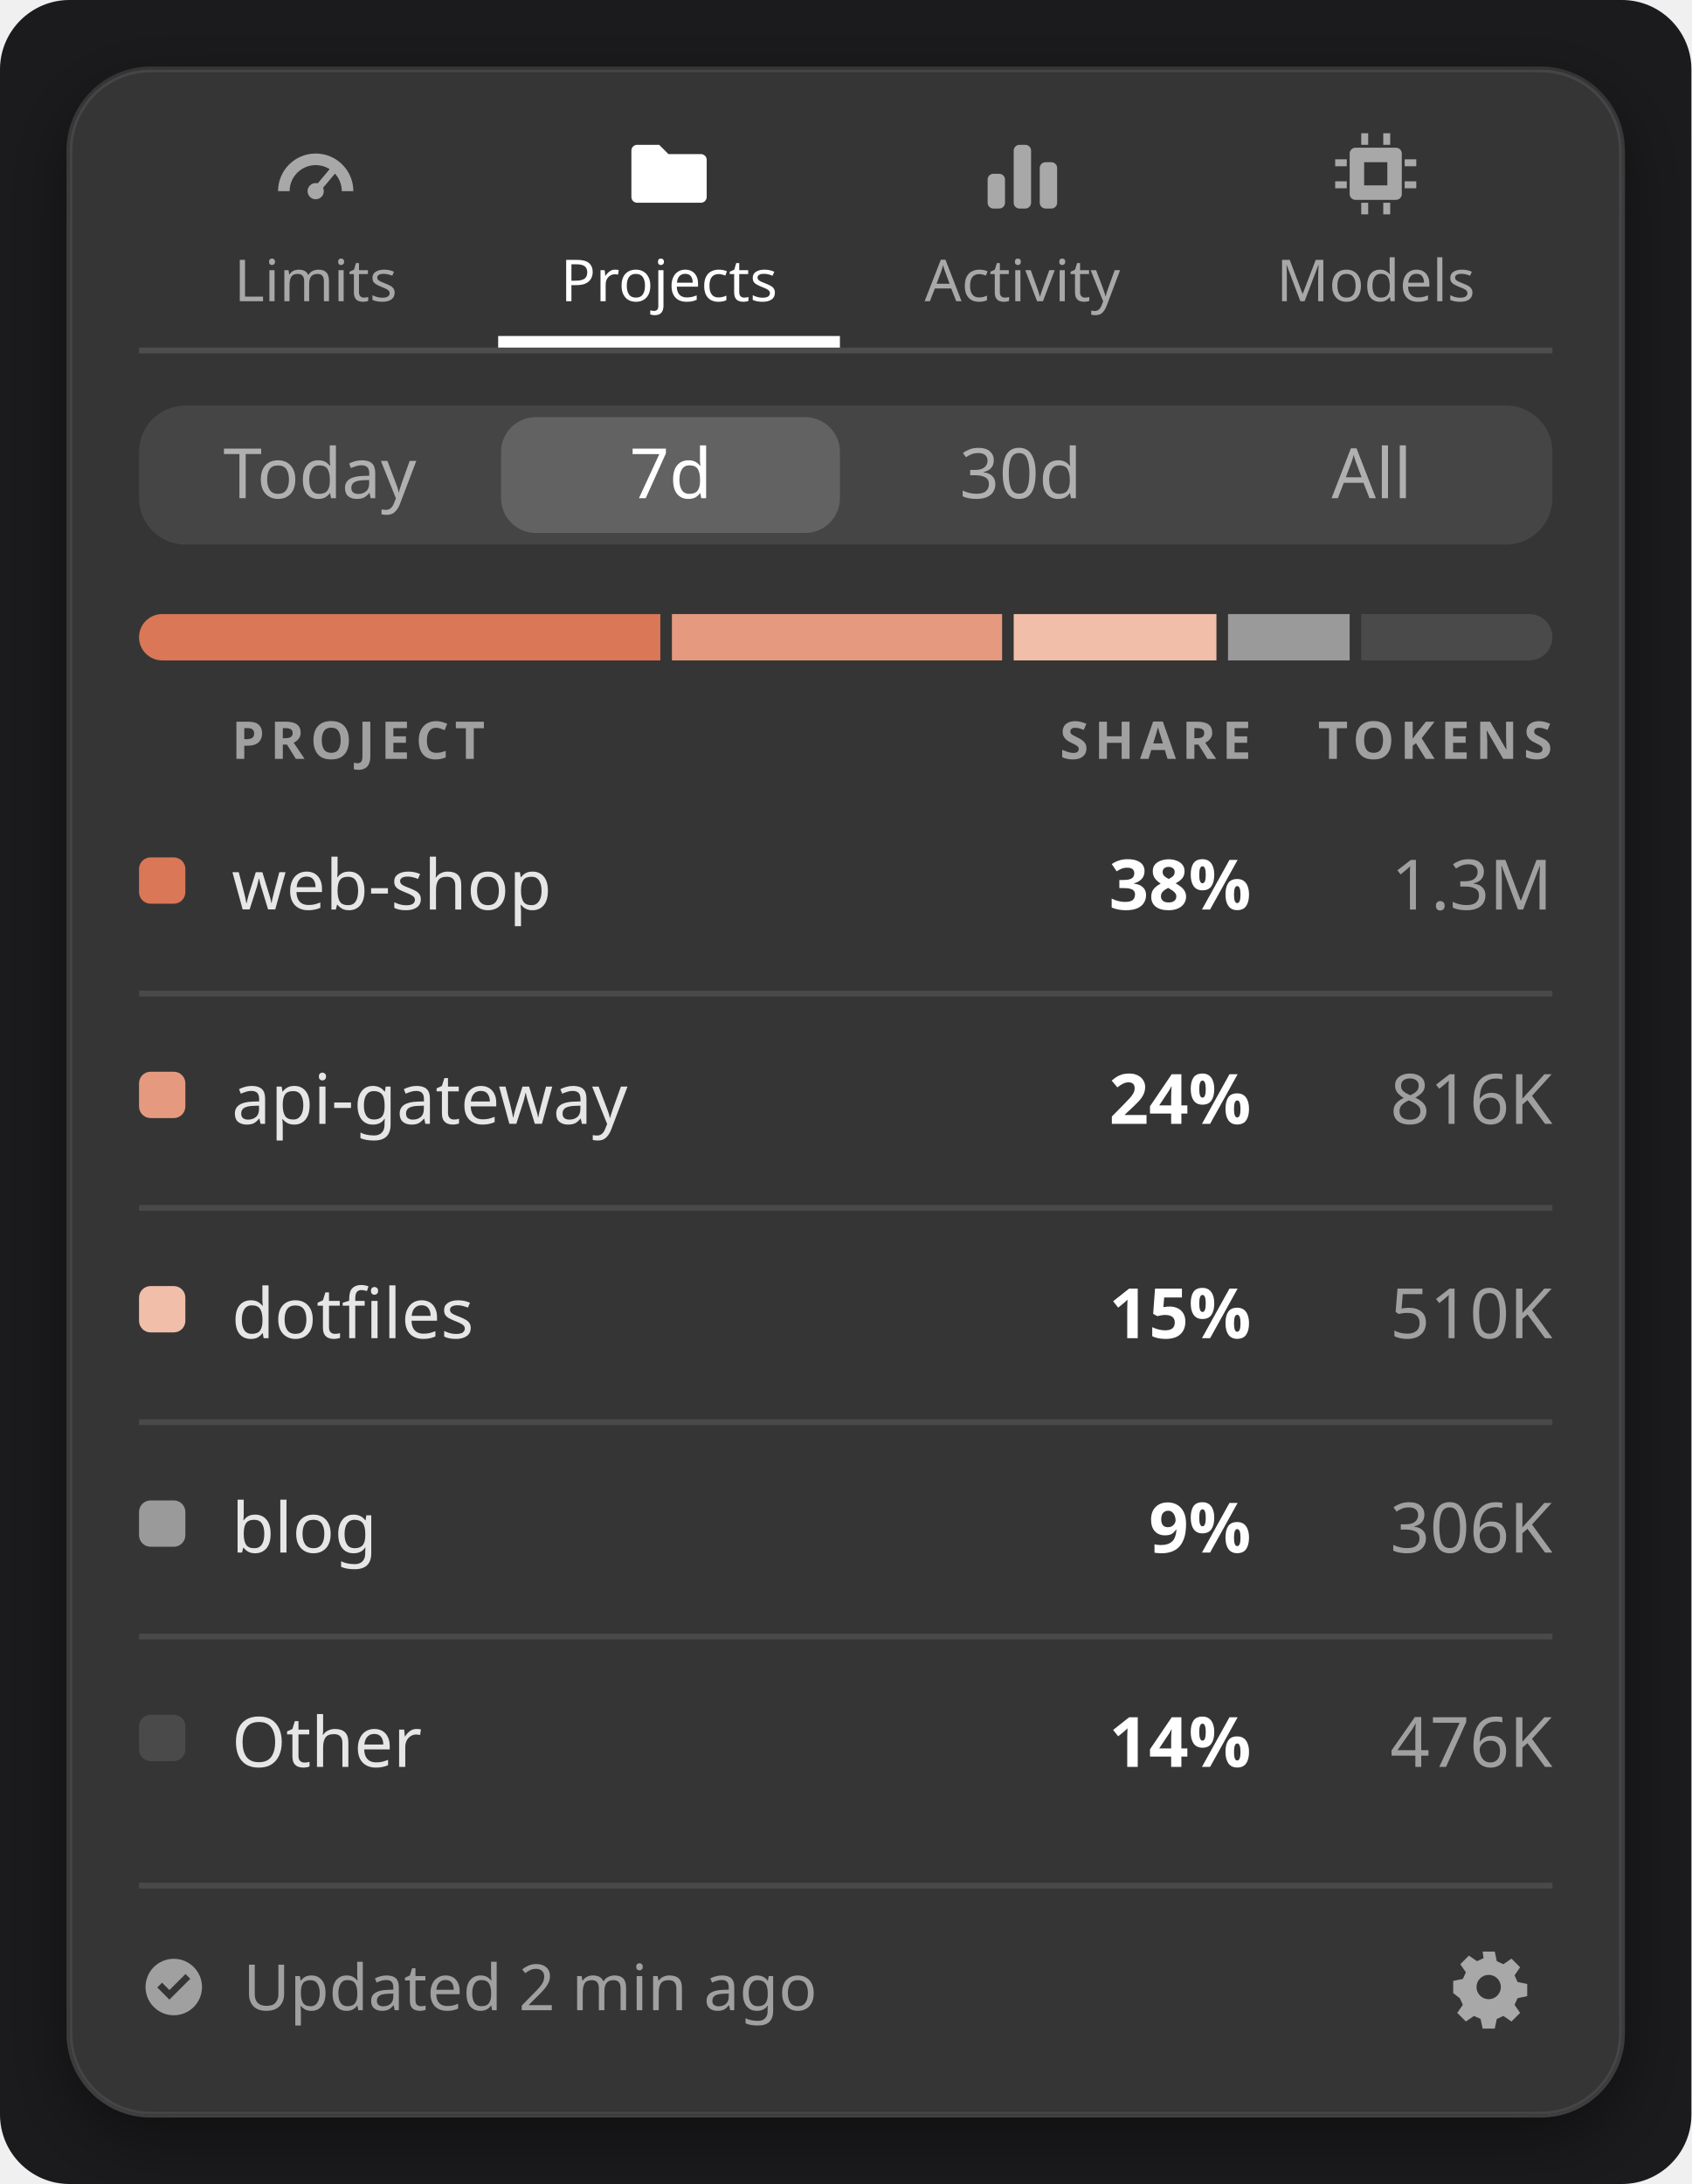
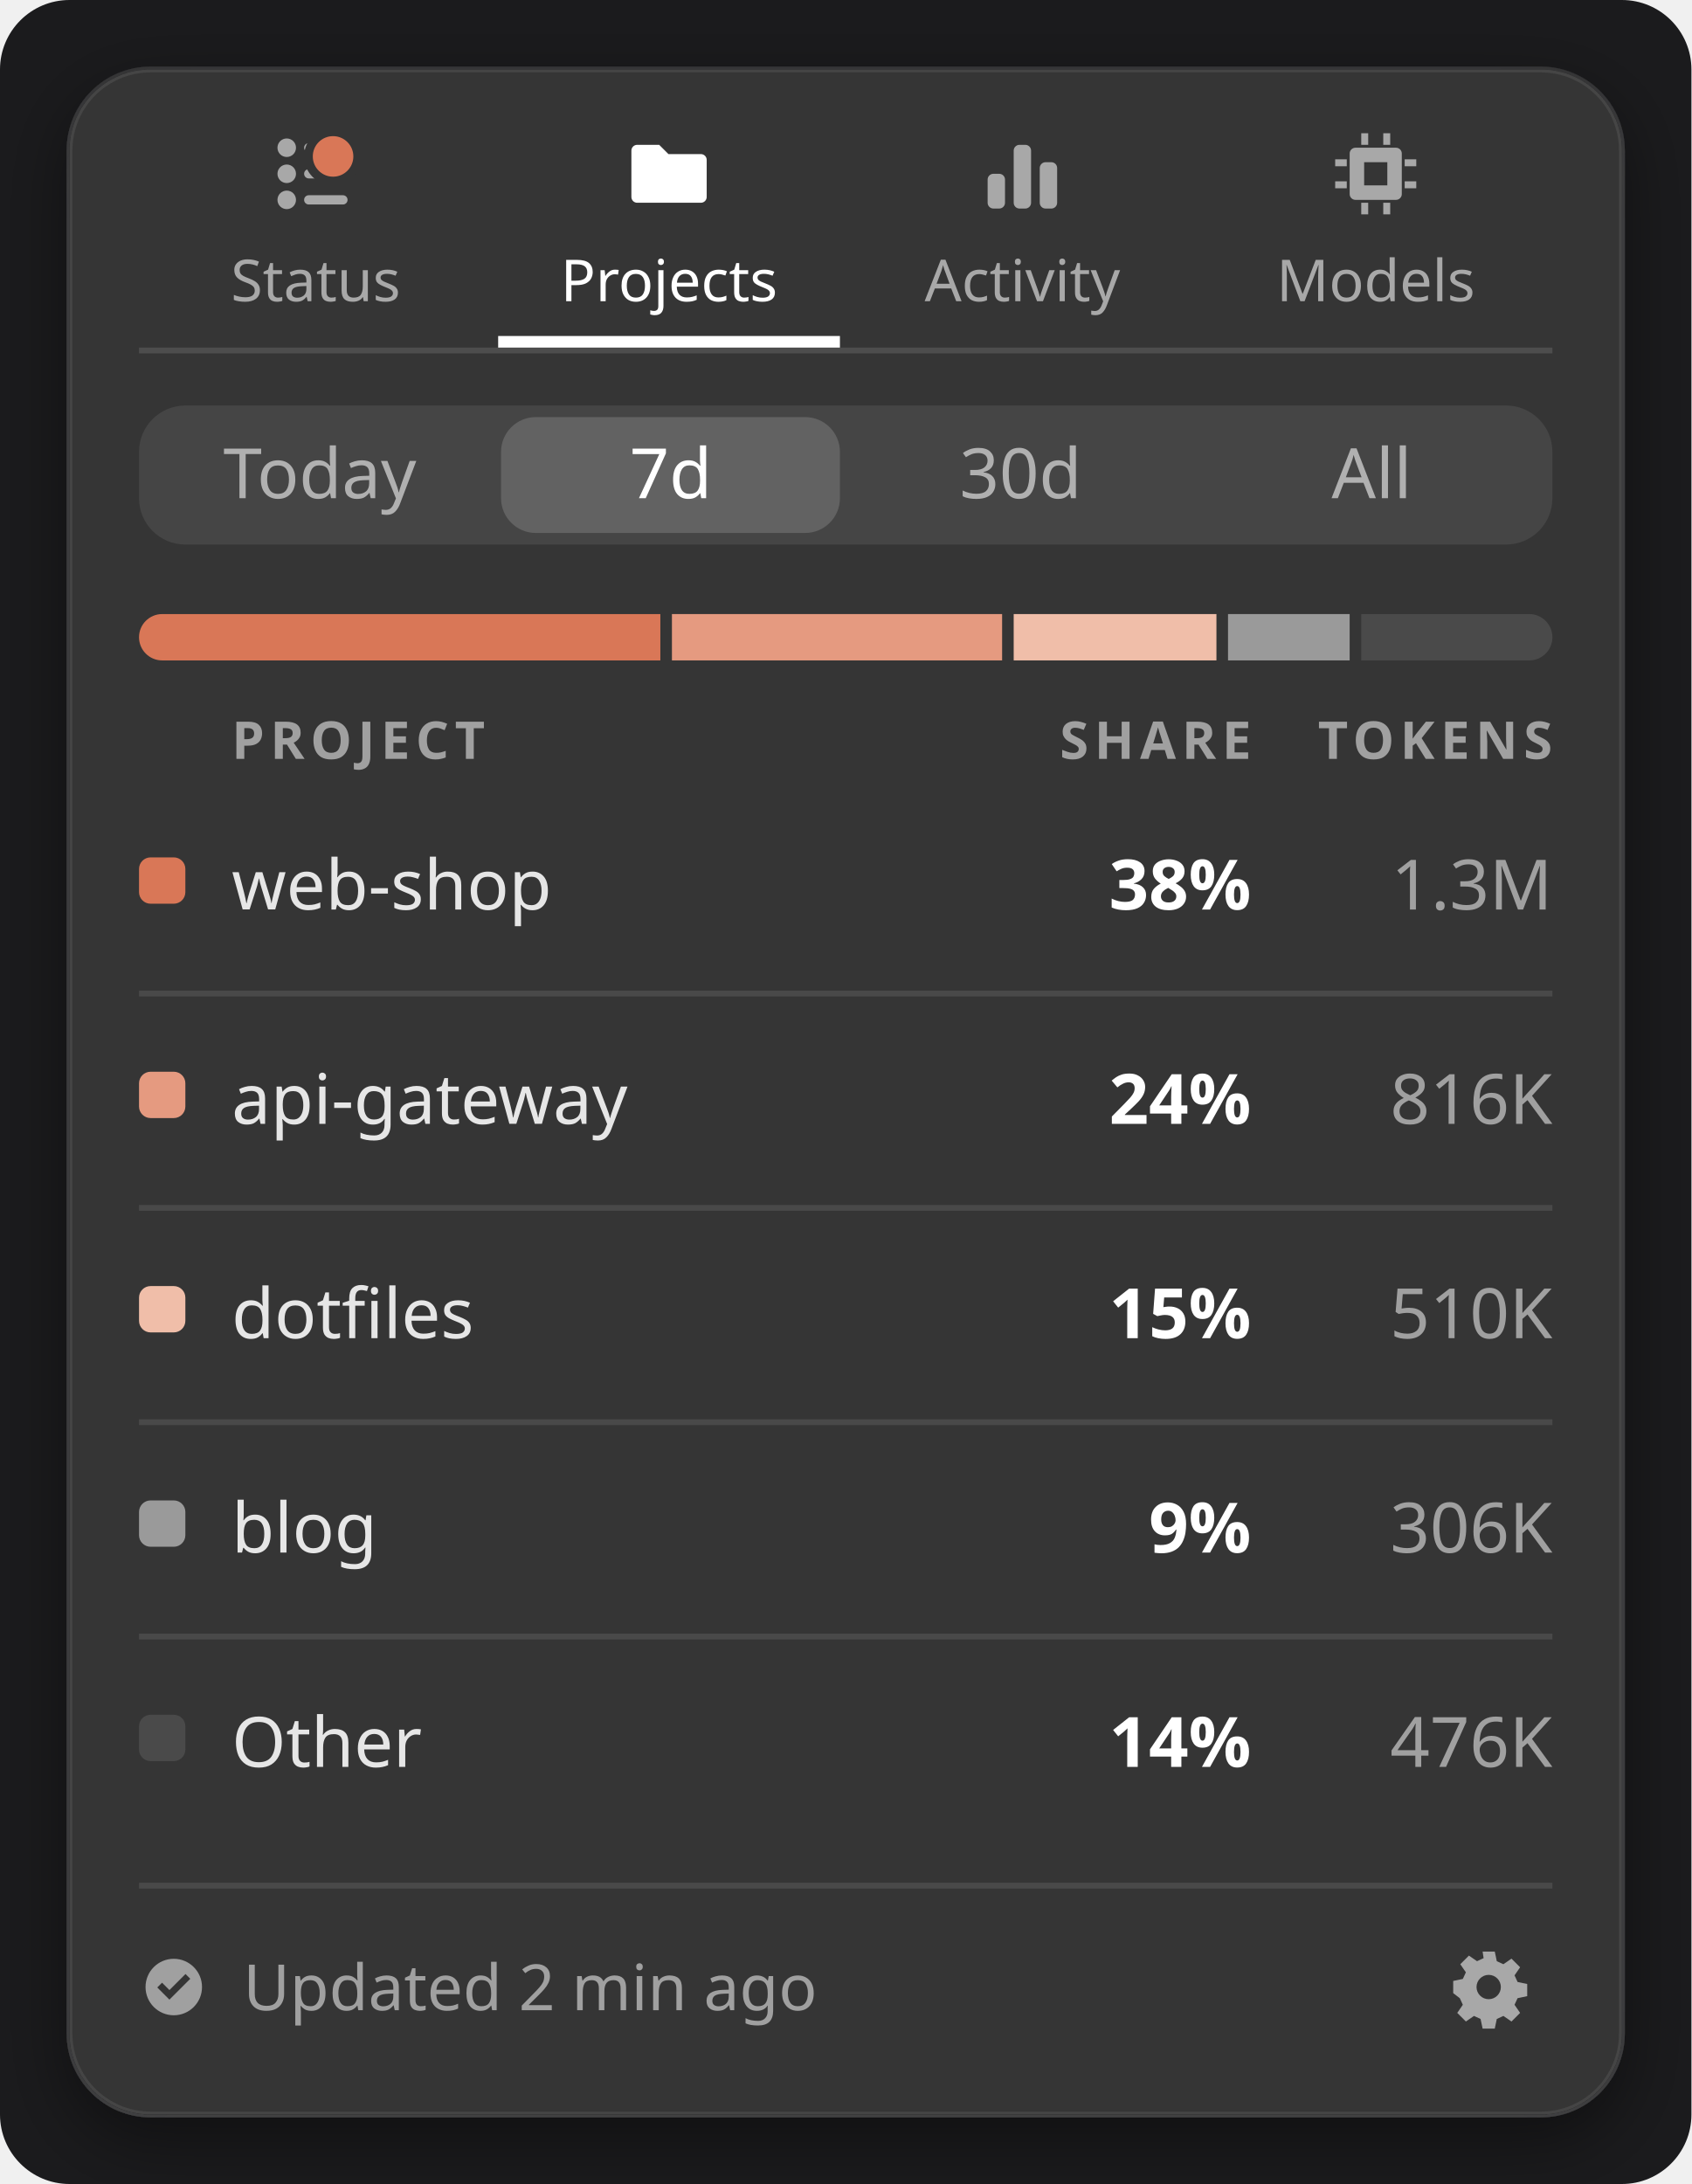
<svg xmlns="http://www.w3.org/2000/svg" width="292" height="377" viewBox="84 28 292 377" font-family="Ubuntu, Cantarell, 'Noto Sans', 'Segoe UI', sans-serif">
  <defs>
    <filter id="shadow" x="-10%" y="-10%" width="120%" height="130%">
      <feDropShadow dx="0" dy="4" stdDeviation="6" flood-opacity="0.45" />
    </filter>
  </defs>
  <rect x="84" y="28" width="292" height="377" rx="12" fill="#1b1b1d" />
  <rect x="96" y="40" width="268" height="353" rx="14" fill="#353535" stroke="rgba(255,255,255,0.08)" filter="url(#shadow)" />
  <g transform="translate(130.5 50)" fill="#a8a8a8">
-     <path d="M1.5 11a6.5 6.5 0 0 1 13 0h-2a4.5 4.5 0 0 0-9 0z" />
-     <rect x="7.4" y="5.6" width="1.2" height="6" rx="0.6" transform="rotate(40 8 11)" />
-     <circle cx="8" cy="11" r="1.4" />
+     <circle cx="3" cy="3.5" r="1.6" />
+     <rect x="6" y="2.7" width="8.5" height="1.6" rx=".8" />
+     <circle cx="3" cy="8" r="1.6" />
+     <rect x="6" y="7.2" width="6" height="1.6" rx=".8" />
+     <circle cx="3" cy="12.5" r="1.6" />
+     <rect x="6" y="11.7" width="7.5" height="1.6" rx=".8" />
+     <circle cx="11" cy="5" r="4.25" fill="#d97757" stroke="#353535" stroke-width="1.5" />
  </g>
-   <text x="138.5" y="80" font-size="10" fill="#a8a8a8" text-anchor="middle">Limits</text>
+   <text x="138.5" y="80" font-size="10" fill="#a8a8a8" text-anchor="middle">Status</text>
  <g transform="translate(191.5 50)" fill="#fff">
    <path d="M2.5 3h3.8l1.6 1.6h5.6a1 1 0 0 1 1 1V12a1 1 0 0 1-1 1h-11a1 1 0 0 1-1-1V4a1 1 0 0 1 1-1z" />
  </g>
  <text x="199.5" y="80" font-size="10" fill="#fff" text-anchor="middle">Projects</text>
  <rect x="170.0" y="86" width="59.0" height="2" fill="#fff" />
  <g transform="translate(252.5 50)" fill="#a8a8a8">
    <rect x="2" y="8" width="3" height="6" rx="1" />
    <rect x="6.5" y="3" width="3" height="11" rx="1" />
    <rect x="11" y="6" width="3" height="8" rx="1" />
  </g>
  <text x="260.5" y="80" font-size="10" fill="#a8a8a8" text-anchor="middle">Activity</text>
  <g transform="translate(313.5 50)" fill="#a8a8a8">
    <path fill-rule="evenodd" d="M4.5 3.5h7a1 1 0 0 1 1 1v7a1 1 0 0 1-1 1h-7a1 1 0 0 1-1-1v-7a1 1 0 0 1 1-1zM6 6v4h4V6z" />
    <rect x="5.5" y="1" width="1.2" height="2" />
    <rect x="9.3" y="1" width="1.2" height="2" />
    <rect x="5.5" y="13" width="1.2" height="2" />
    <rect x="9.3" y="13" width="1.2" height="2" />
    <rect x="1" y="5.5" width="2" height="1.2" />
    <rect x="1" y="9.3" width="2" height="1.2" />
    <rect x="13" y="5.5" width="2" height="1.2" />
    <rect x="13" y="9.3" width="2" height="1.2" />
  </g>
  <text x="321.5" y="80" font-size="10" fill="#a8a8a8" text-anchor="middle">Models</text>
  <rect x="108" y="88" width="244" height="1" fill="rgba(255,255,255,0.12)" />
  <rect x="108" y="98" width="244" height="24" rx="8" fill="rgba(255,255,255,0.08)" />
  <text x="139.2" y="114" font-size="12" fill="#b0b0b0" text-anchor="middle">Today</text>
  <rect x="170.5" y="100" width="58.5" height="20" rx="6" fill="rgba(255,255,255,0.16)" />
  <text x="199.8" y="114" font-size="12" fill="#fff" text-anchor="middle">7d</text>
  <text x="260.2" y="114" font-size="12" fill="#b0b0b0" text-anchor="middle">30d</text>
  <text x="320.8" y="114" font-size="12" fill="#b0b0b0" text-anchor="middle">All</text>
  <path d="M112 134 H198 A0 0 0 0 1 198 134 V142 A0 0 0 0 1 198 142 H112 A4 4 0 0 1 108 138 V138 A4 4 0 0 1 112 134 Z" fill="#d97757" />
  <path d="M200 134 H257 A0 0 0 0 1 257 134 V142 A0 0 0 0 1 257 142 H200 A0 0 0 0 1 200 142 V134 A0 0 0 0 1 200 134 Z" fill="#e59a80" />
  <path d="M259 134 H294 A0 0 0 0 1 294 134 V142 A0 0 0 0 1 294 142 H259 A0 0 0 0 1 259 142 V134 A0 0 0 0 1 259 134 Z" fill="#f0bea9" />
  <path d="M296 134 H317 A0 0 0 0 1 317 134 V142 A0 0 0 0 1 317 142 H296 A0 0 0 0 1 296 142 V134 A0 0 0 0 1 296 134 Z" fill="#9a9a9a" />
  <path d="M319 134 H348 A4 4 0 0 1 352 138 V138 A4 4 0 0 1 348 142 H319 A0 0 0 0 1 319 142 V134 A0 0 0 0 1 319 134 Z" fill="#4a4a4a" />
  <text x="124" y="159" font-size="9" font-weight="600" fill="#a0a0a0" letter-spacing="1">PROJECT</text>
  <text x="300" y="159" font-size="9" font-weight="600" fill="#a0a0a0" text-anchor="end" letter-spacing="1">SHARE</text>
  <text x="352" y="159" font-size="9" font-weight="600" fill="#a0a0a0" text-anchor="end" letter-spacing="1">TOKENS</text>
  <rect x="108" y="176" width="8" height="8" rx="2" fill="#d97757" />
  <text x="124" y="185" font-size="12" fill="#e6e6e6">web-shop</text>
  <text x="300" y="185" font-size="12" font-weight="700" fill="#fff" text-anchor="end" style="font-feature-settings:'tnum'">38%</text>
  <text x="352" y="185" font-size="12" fill="#a0a0a0" text-anchor="end" style="font-feature-settings:'tnum'">1.3M</text>
  <rect x="108" y="199" width="244" height="1" fill="rgba(255,255,255,0.10)" />
  <rect x="108" y="213" width="8" height="8" rx="2" fill="#e59a80" />
  <text x="124" y="222" font-size="12" fill="#e6e6e6">api-gateway</text>
  <text x="300" y="222" font-size="12" font-weight="700" fill="#fff" text-anchor="end" style="font-feature-settings:'tnum'">24%</text>
  <text x="352" y="222" font-size="12" fill="#a0a0a0" text-anchor="end" style="font-feature-settings:'tnum'">816K</text>
  <rect x="108" y="236" width="244" height="1" fill="rgba(255,255,255,0.10)" />
  <rect x="108" y="250" width="8" height="8" rx="2" fill="#f0bea9" />
  <text x="124" y="259" font-size="12" fill="#e6e6e6">dotfiles</text>
  <text x="300" y="259" font-size="12" font-weight="700" fill="#fff" text-anchor="end" style="font-feature-settings:'tnum'">15%</text>
  <text x="352" y="259" font-size="12" fill="#a0a0a0" text-anchor="end" style="font-feature-settings:'tnum'">510K</text>
  <rect x="108" y="273" width="244" height="1" fill="rgba(255,255,255,0.10)" />
  <rect x="108" y="287" width="8" height="8" rx="2" fill="#9a9a9a" />
  <text x="124" y="296" font-size="12" fill="#e6e6e6">blog</text>
  <text x="300" y="296" font-size="12" font-weight="700" fill="#fff" text-anchor="end" style="font-feature-settings:'tnum'">9%</text>
  <text x="352" y="296" font-size="12" fill="#a0a0a0" text-anchor="end" style="font-feature-settings:'tnum'">306K</text>
  <rect x="108" y="310" width="244" height="1" fill="rgba(255,255,255,0.10)" />
  <rect x="108" y="324" width="8" height="8" rx="2" fill="#4a4a4a" />
  <text x="124" y="333" font-size="12" fill="#e6e6e6">Other</text>
  <text x="300" y="333" font-size="12" font-weight="700" fill="#fff" text-anchor="end" style="font-feature-settings:'tnum'">14%</text>
  <text x="352" y="333" font-size="12" fill="#a0a0a0" text-anchor="end" style="font-feature-settings:'tnum'">476K</text>
  <rect x="108" y="353" width="244" height="1" fill="rgba(255,255,255,0.10)" />
  <g transform="translate(108 365) scale(0.75)" fill="#a0a0a0">
    <path d="M8 1.5a6.5 6.5 0 1 0 0 13 6.5 6.5 0 0 0 0-13zm-1 9.4L4.2 8.1l1.1-1.1L7 8.7l3.7-3.7 1.1 1.1z" />
  </g>
  <text x="126" y="375" font-size="11" fill="#a0a0a0">Updated 2 min ago</text>
  <g transform="translate(334 364) scale(0.875)" fill="#a8a8a8">
    <path fill-rule="evenodd" d="M6.8 1h2.4l.4 1.9 1.3.6 1.6-1.1 1.7 1.7-1.1 1.6.6 1.3 1.9.4v2.4l-1.9.4-.6 1.3 1.1 1.6-1.7 1.7-1.6-1.1-1.3.6-.4 1.9H6.8l-.4-1.9-1.3-.6-1.6 1.1-1.7-1.7 1.1-1.6-.6-1.3L1 9.2V6.8l1.9-.4.6-1.3-1.1-1.6 1.7-1.7 1.6 1.1 1.3-.6zM8 5.6a2.4 2.4 0 1 0 0 4.8 2.4 2.4 0 0 0 0-4.8z" />
  </g>
</svg>
